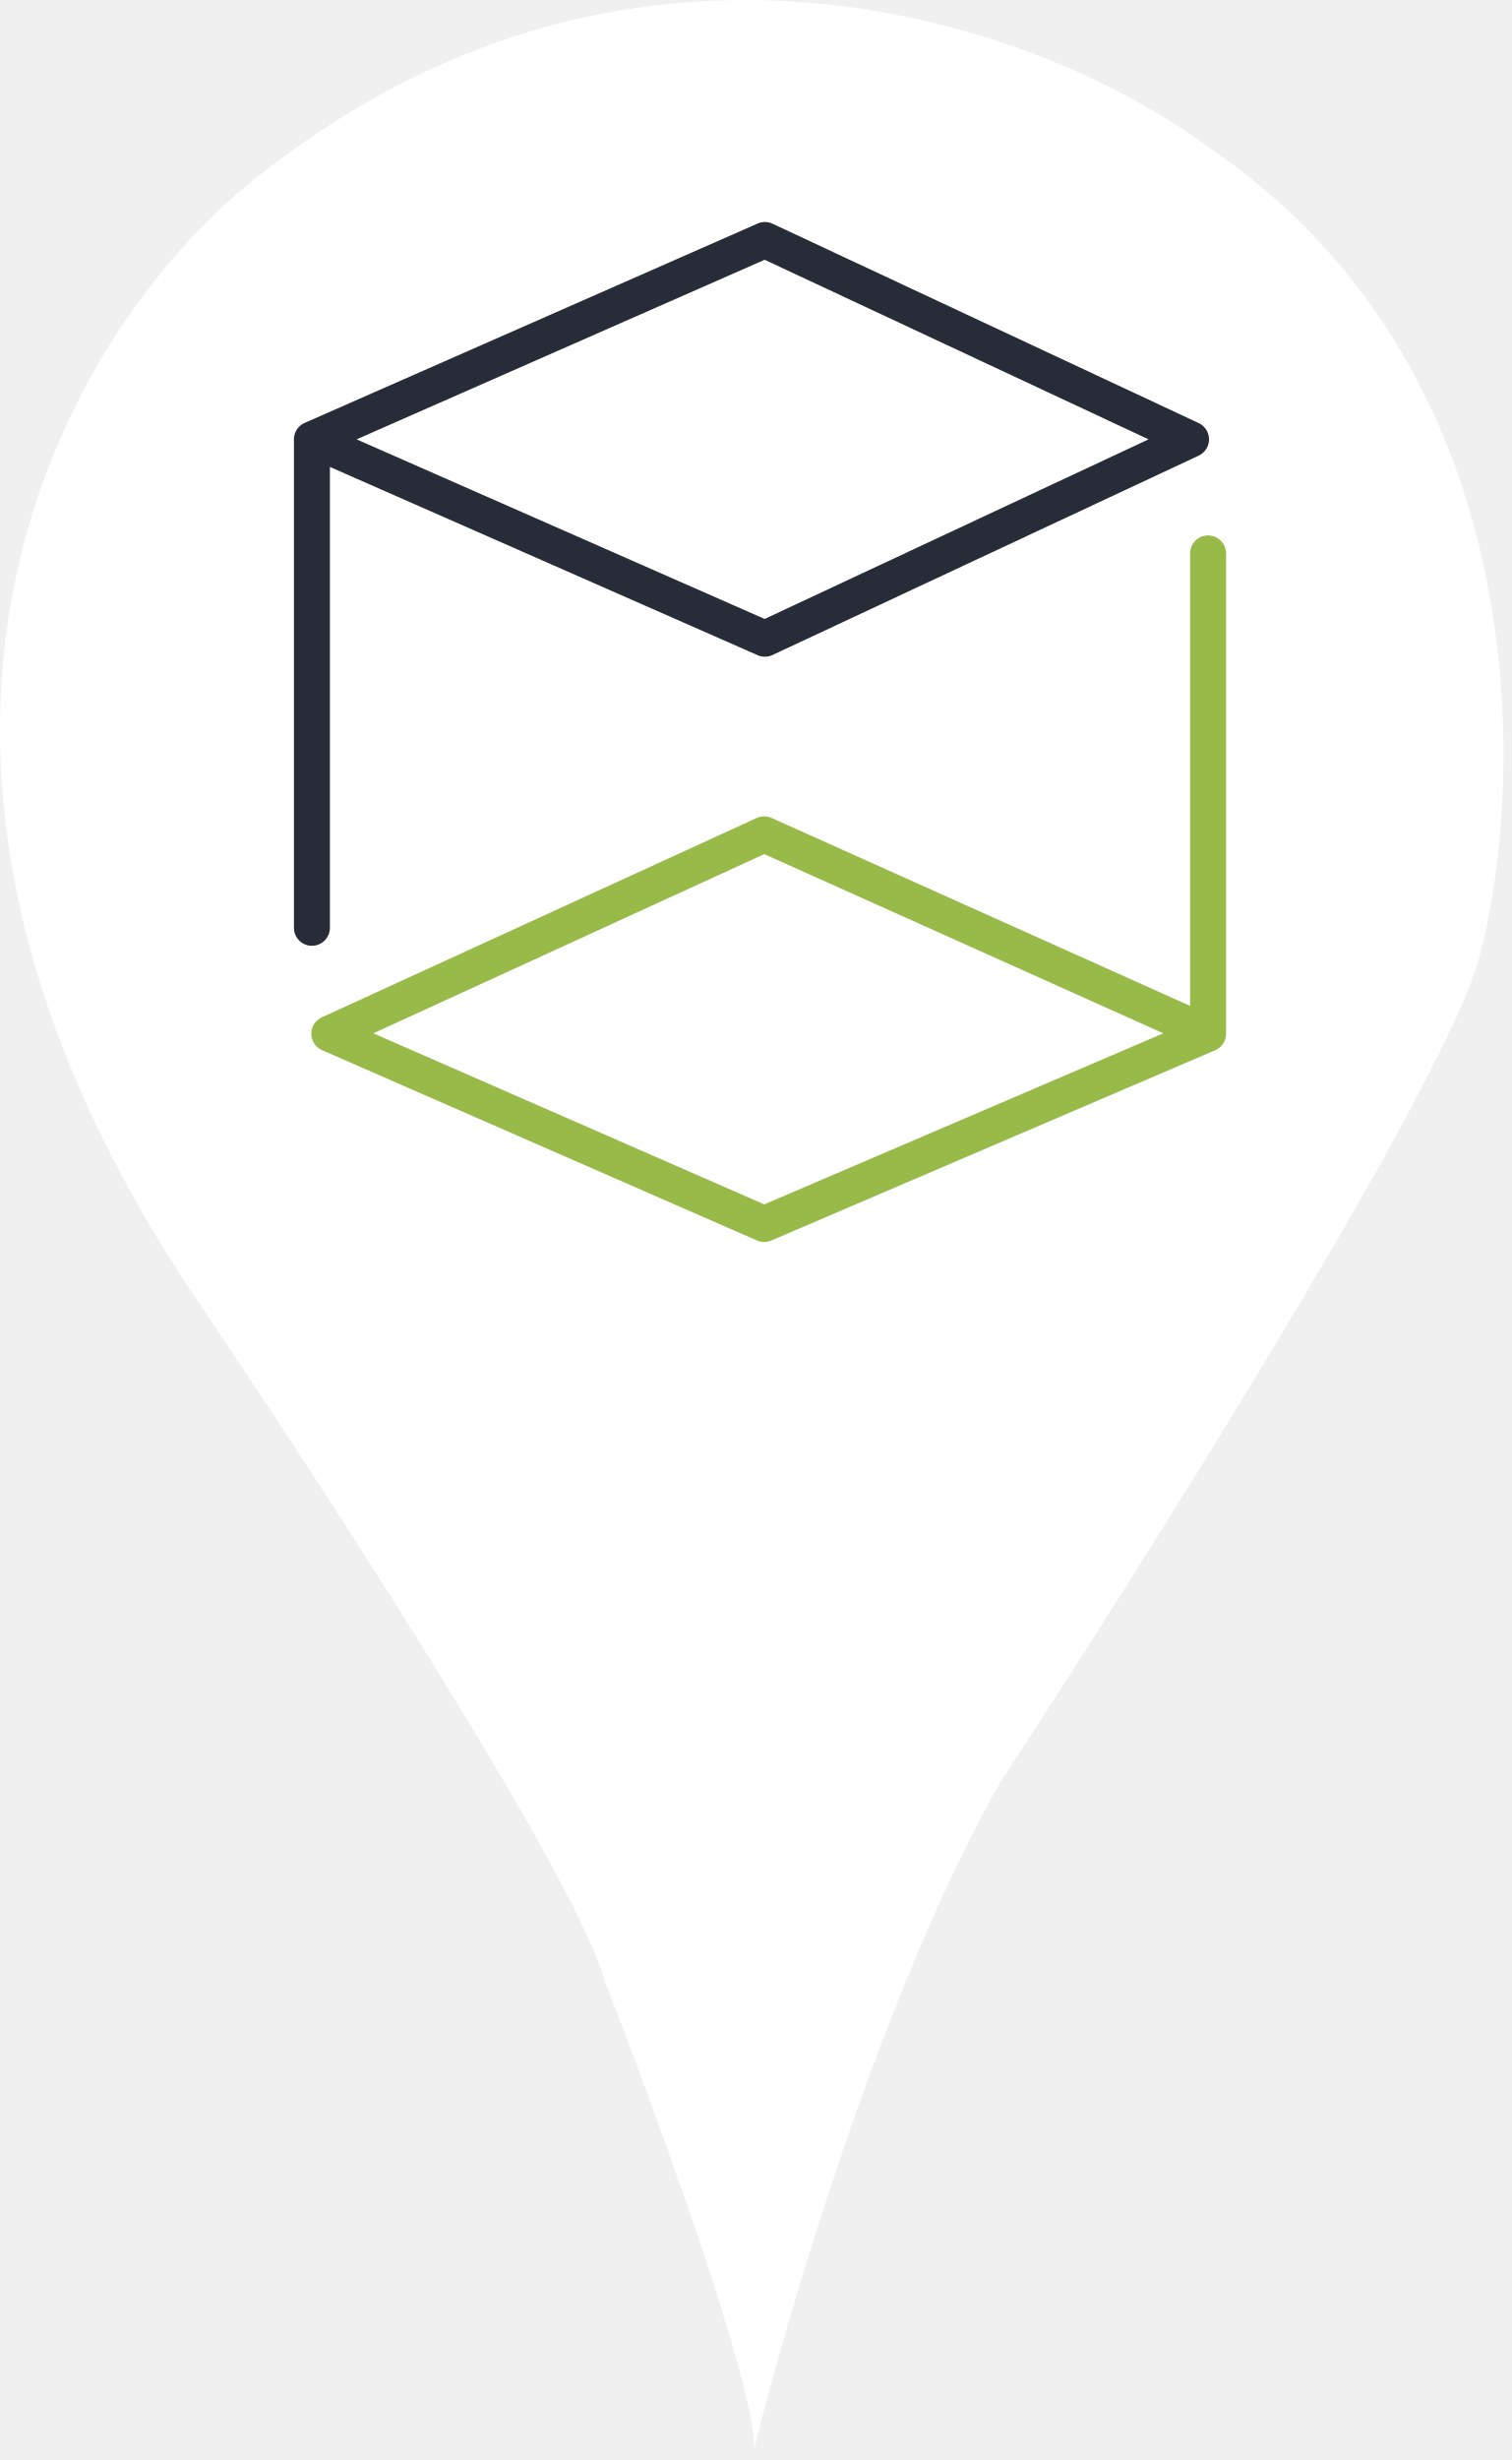
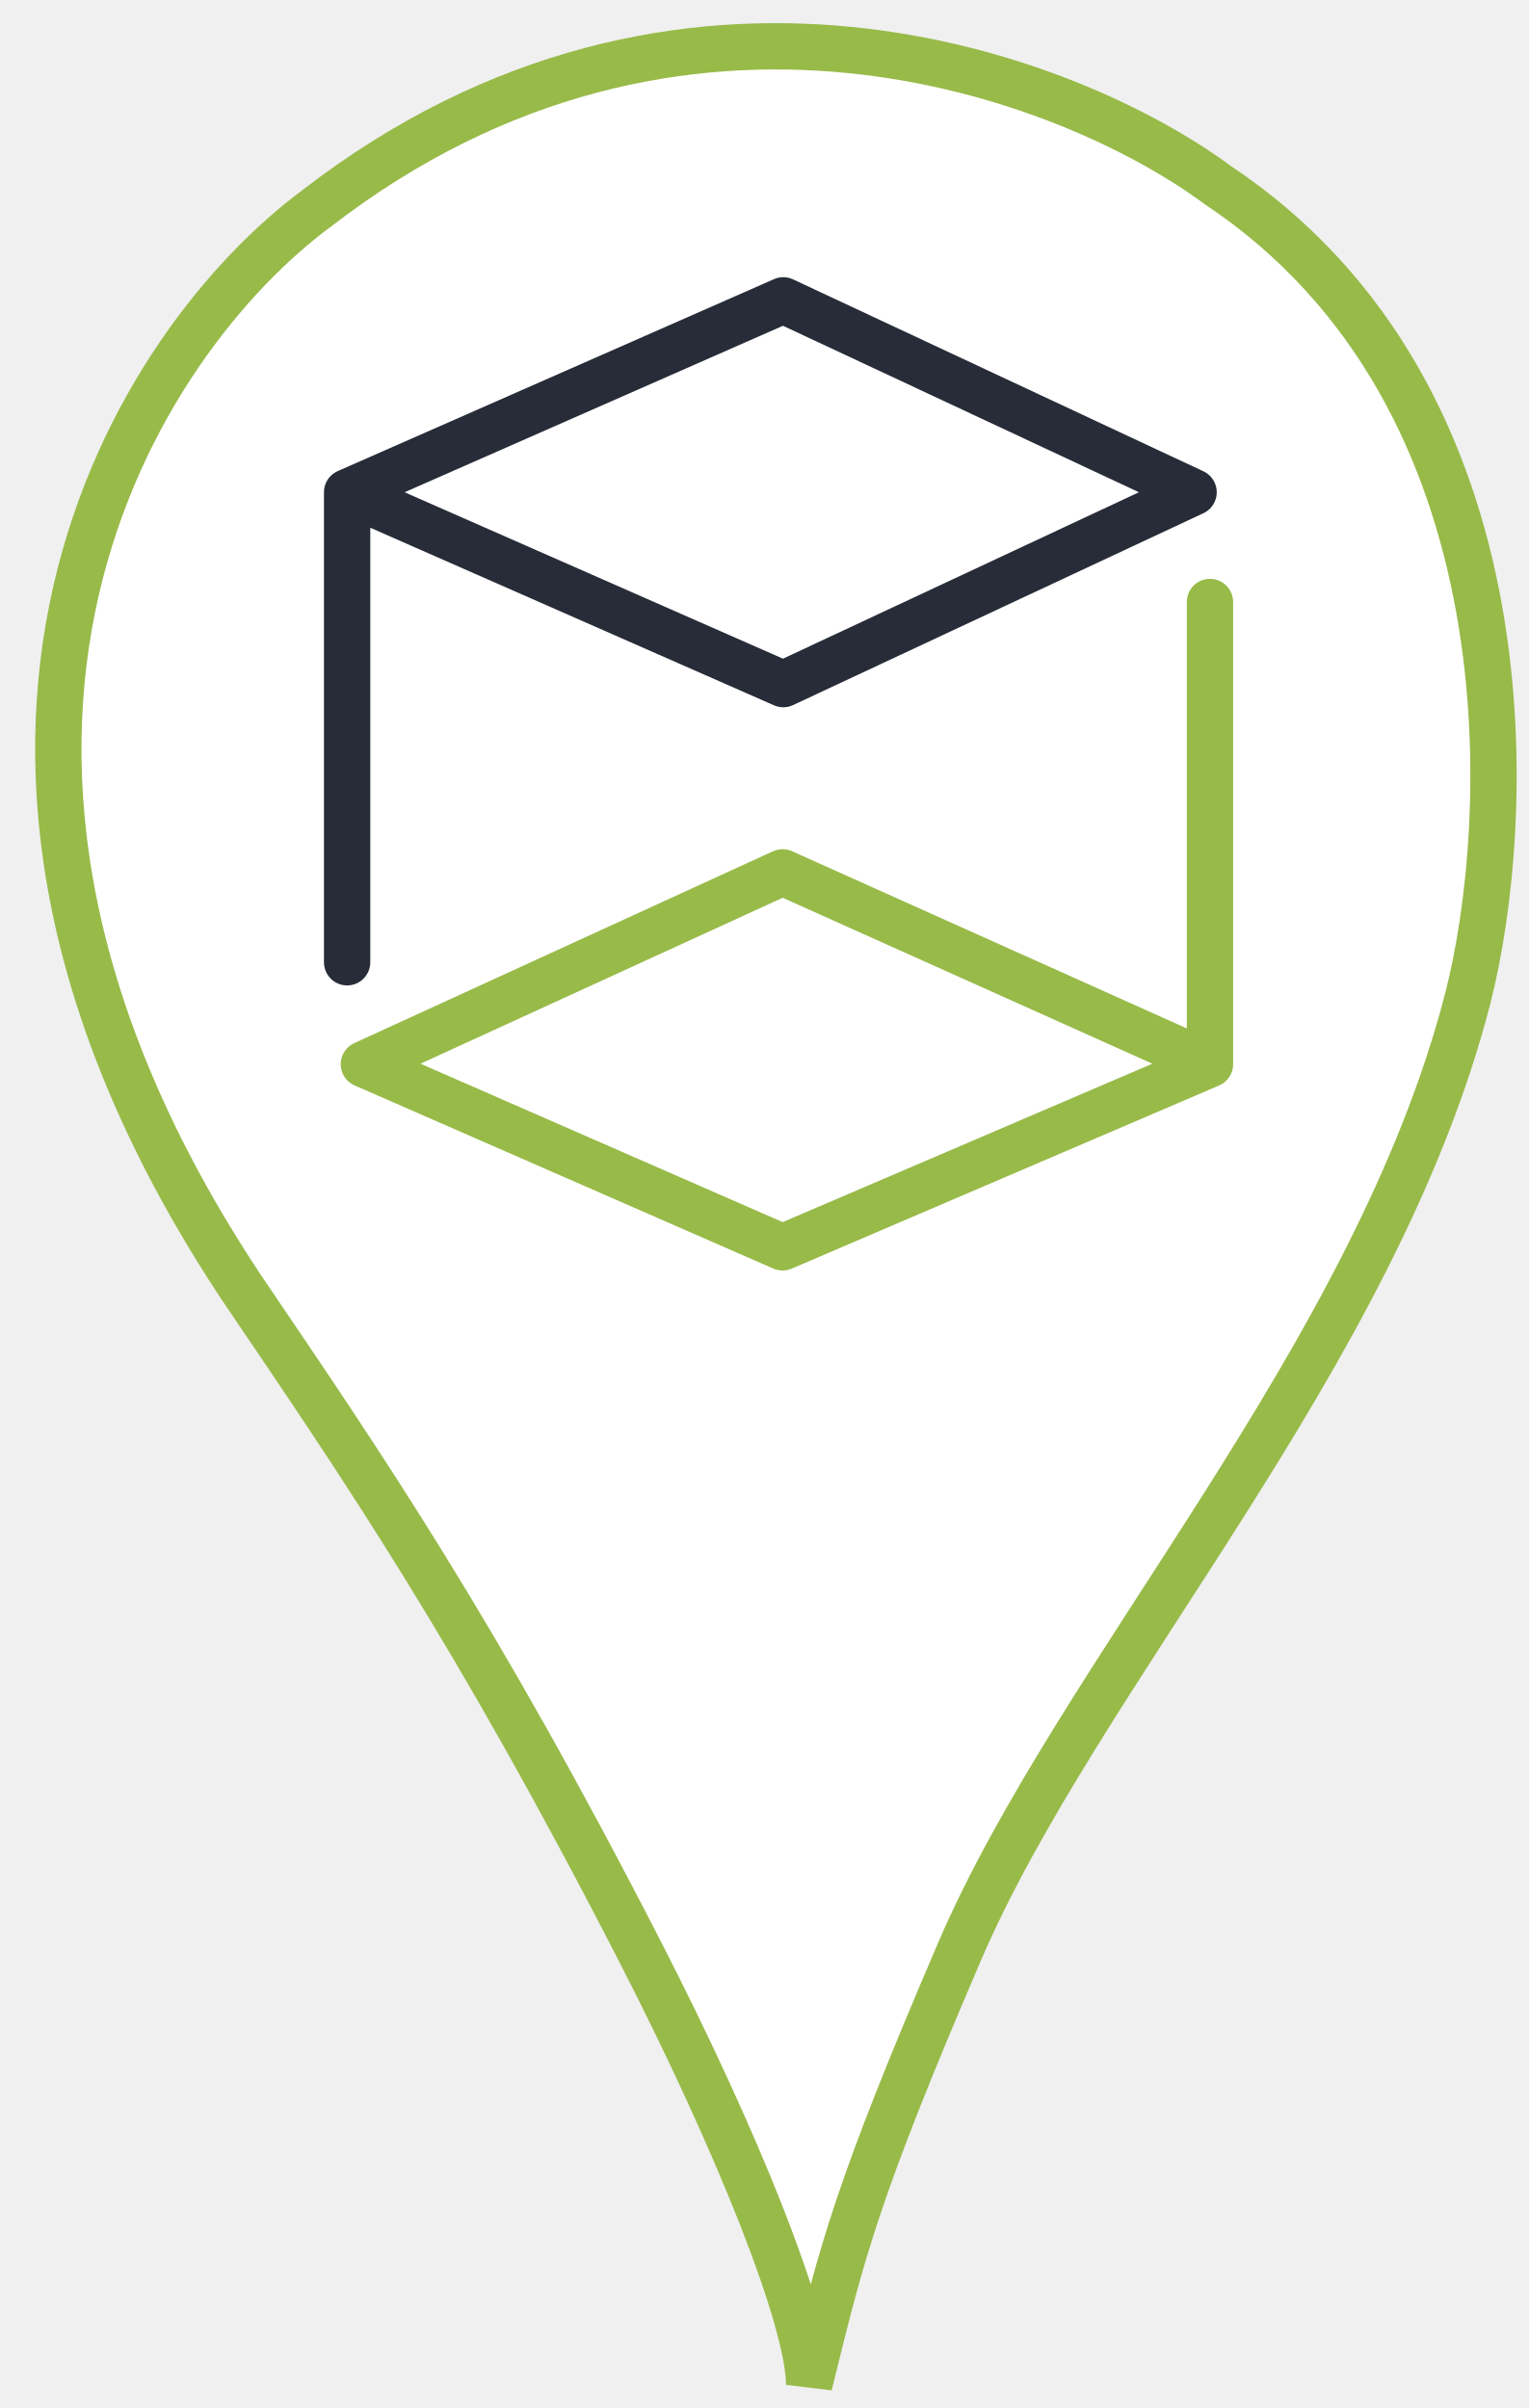
- <svg xmlns="http://www.w3.org/2000/svg" width="126" height="205" viewBox="0 0 126 205" fill="none">
-   <path d="M83.379 148.523C73.779 165.323 65.712 192.523 62.879 204.023C62.879 198.423 54.545 175.689 50.379 165.022C47.979 156.222 26.379 123.022 15.879 107.522C-15.721 59.922 7.045 25.356 22.379 14.023C53.979 -10.377 87.545 2.522 100.379 12.023C127.979 30.422 127.212 64.689 123.379 79.522C120.979 89.522 95.712 129.689 83.379 148.523Z" fill="white" />
-   <path d="M26 77.317V36.613M26 36.613L63.757 20L99.279 36.613L63.757 53.226L26 36.613Z" stroke="#272C38" stroke-width="3" stroke-linecap="round" stroke-linejoin="round" />
-   <path d="M100.7 86.142L63.698 102L27.451 86.142L63.698 69.529L100.7 86.142ZM100.7 86.142V46.119" stroke="#98BA49" stroke-width="3" stroke-linecap="round" stroke-linejoin="round" />
+ <svg xmlns="http://www.w3.org/2000/svg" width="33" height="52" viewBox="0 0 33 52" fill="none">
+   <path d="M17.504 51.358L17.469 51.5C17.469 50.103 15.919 46.239 13.823 42.154C10.237 35.165 7.837 31.68 5.219 27.814C-2.662 15.944 3.016 7.323 6.84 4.497C14.72 -1.588 23.091 1.629 26.292 3.998C33.175 8.587 32.64 17.875 31.684 21.574C29.686 29.305 23.282 36.161 20.711 42.154C18.504 47.298 18.186 48.59 17.504 51.358Z" fill="white" stroke="#98BA49" />
+   <path d="M7.494 20.78V10.63M7.494 10.63L16.91 6.486L25.768 10.63L16.91 14.773L7.494 10.63Z" stroke="#272C38" stroke-linecap="round" stroke-linejoin="round" />
+   <path d="M26.122 22.981L16.895 26.936L7.855 22.981L16.895 18.838L26.122 22.981ZM26.122 22.981V13" stroke="#98BA49" stroke-linecap="round" stroke-linejoin="round" />
</svg>
